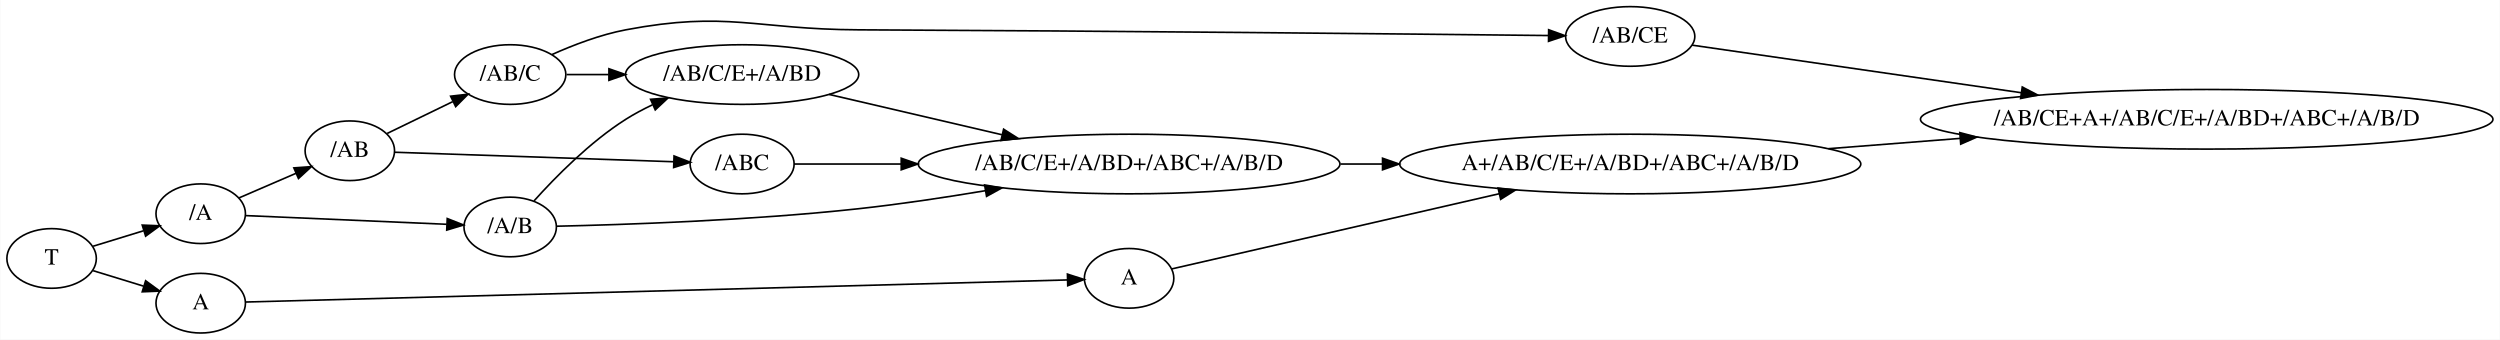
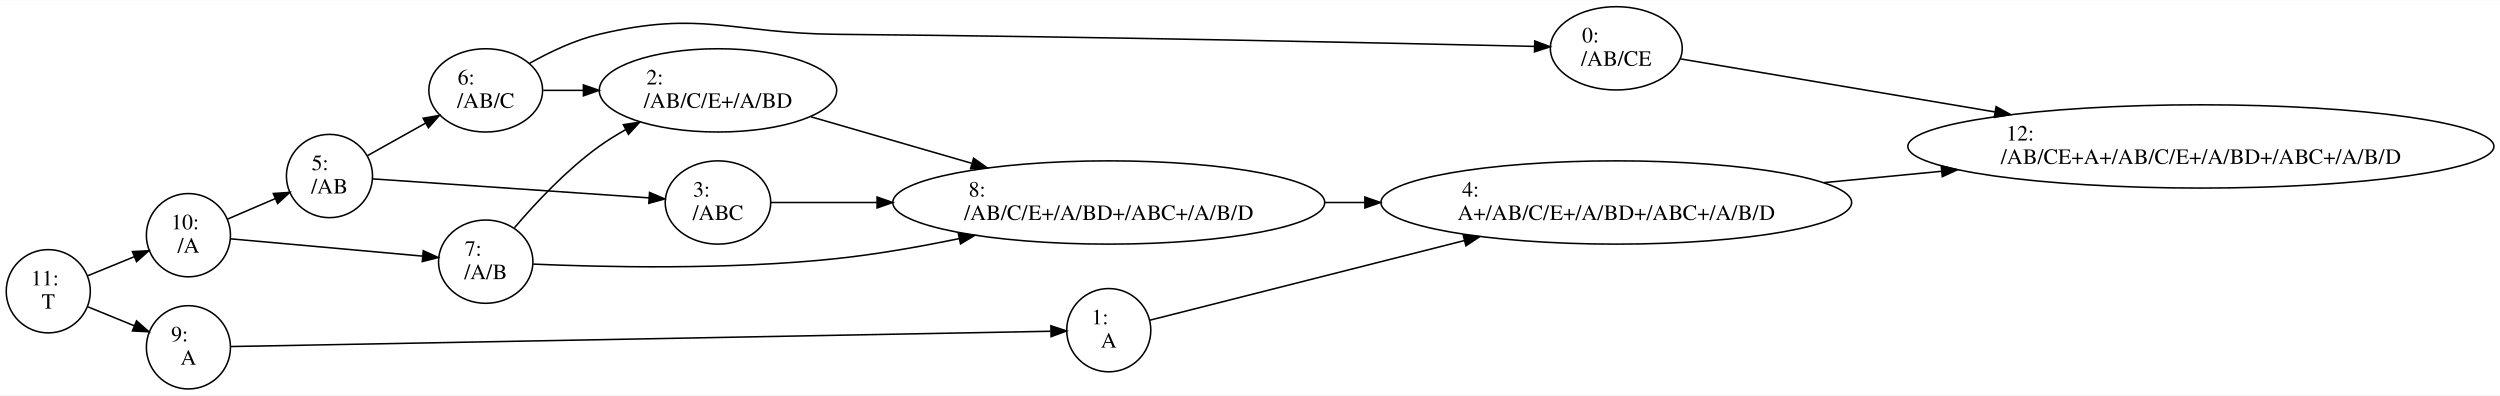
- <svg xmlns="http://www.w3.org/2000/svg" width="1509pt" height="205pt" viewBox="0.00 0.00 1508.70 205.00">
-   <g id="graph0" class="graph" transform="scale(1 1) rotate(0) translate(4 201)">
-     <polygon fill="white" stroke="transparent" points="-4,4 -4,-201 1504.7,-201 1504.7,4 -4,4" />
+ <svg xmlns="http://www.w3.org/2000/svg" width="1605pt" height="254pt" viewBox="0.00 0.00 1605.44 253.74">
+   <g id="graph0" class="graph" transform="scale(1 1) rotate(0) translate(4 249.74)">
+     <polygon fill="white" stroke="transparent" points="-4,4 -4,-249.74 1601.44,-249.74 1601.44,4 -4,4" />
    <g id="node1" class="node">
-       <ellipse fill="none" stroke="black" cx="979.85" cy="-179" rx="38.99" ry="18" />
-       <text text-anchor="middle" x="979.85" y="-175.3" font-family="Times,serif" font-size="14.00">/AB/CE</text>
+       <ellipse fill="none" stroke="black" cx="1033.94" cy="-218.87" rx="42.35" ry="26.74" />
+       <text text-anchor="start" x="1011.94" y="-222.67" font-family="Times,serif" font-size="14.00">0:</text>
+       <text text-anchor="middle" x="1033.94" y="-207.67" font-family="Times,serif" font-size="14.00">/AB/CE</text>
    </g>
    <g id="node2" class="node">
-       <ellipse fill="none" stroke="black" cx="1327.82" cy="-129" rx="172.77" ry="18" />
-       <text text-anchor="middle" x="1327.82" y="-125.3" font-family="Times,serif" font-size="14.00">/AB/CE+A+/AB/C/E+/A/BD+/ABC+/A/B/D</text>
+       <ellipse fill="none" stroke="black" cx="1409.35" cy="-155.87" rx="188.18" ry="26.74" />
+       <text text-anchor="start" x="1284.35" y="-159.67" font-family="Times,serif" font-size="14.00">12:</text>
+       <text text-anchor="middle" x="1409.35" y="-144.67" font-family="Times,serif" font-size="14.00">/AB/CE+A+/AB/C/E+/A/BD+/ABC+/A/B/D</text>
    </g>
    <g id="edge1" class="edge">
-       <path fill="none" stroke="black" d="M1017.22,-173.74C1064.01,-166.98 1147.43,-154.93 1215.9,-145.03" />
-       <polygon fill="black" stroke="black" points="1216.49,-148.48 1225.88,-143.59 1215.49,-141.55 1216.49,-148.48" />
+       <path fill="none" stroke="black" d="M1075.25,-212.07C1123.34,-203.95 1206.16,-189.98 1277.18,-178" />
+       <polygon fill="black" stroke="black" points="1277.84,-181.44 1287.12,-176.32 1276.67,-174.54 1277.84,-181.44" />
    </g>
    <g id="node3" class="node">
-       <ellipse fill="none" stroke="black" cx="677.37" cy="-33" rx="27" ry="18" />
-       <text text-anchor="middle" x="677.37" y="-29.3" font-family="Times,serif" font-size="14.00">A</text>
+       <ellipse fill="none" stroke="black" cx="708.02" cy="-37.87" rx="27" ry="26.74" />
+       <text text-anchor="start" x="696.93" y="-41.67" font-family="Times,serif" font-size="14.00">1:</text>
+       <text text-anchor="middle" x="708.02" y="-26.67" font-family="Times,serif" font-size="14.00">A</text>
    </g>
    <g id="node4" class="node">
-       <ellipse fill="none" stroke="black" cx="979.85" cy="-102" rx="139.18" ry="18" />
-       <text text-anchor="middle" x="979.85" y="-98.3" font-family="Times,serif" font-size="14.00">A+/AB/C/E+/A/BD+/ABC+/A/B/D</text>
+       <ellipse fill="none" stroke="black" cx="1033.94" cy="-119.87" rx="151.14" ry="26.74" />
+       <text text-anchor="start" x="934.94" y="-123.67" font-family="Times,serif" font-size="14.00">4:</text>
+       <text text-anchor="middle" x="1033.94" y="-108.67" font-family="Times,serif" font-size="14.00">A+/AB/C/E+/A/BD+/ABC+/A/B/D</text>
    </g>
    <g id="edge2" class="edge">
-       <path fill="none" stroke="black" d="M703.22,-38.71C746.01,-48.53 835.34,-69.04 900.74,-84.06" />
-       <polygon fill="black" stroke="black" points="900.09,-87.51 910.62,-86.33 901.65,-80.68 900.09,-87.51" />
+       <path fill="none" stroke="black" d="M734.44,-44.3C777.46,-55.19 866.74,-77.8 936.5,-95.46" />
+       <polygon fill="black" stroke="black" points="935.66,-98.85 946.21,-97.92 937.38,-92.07 935.66,-98.85" />
    </g>
    <g id="edge3" class="edge">
-       <path fill="none" stroke="black" d="M1099.43,-111.25C1125.01,-113.25 1152.36,-115.39 1178.91,-117.46" />
-       <polygon fill="black" stroke="black" points="1178.8,-120.96 1189.04,-118.25 1179.34,-113.98 1178.8,-120.96" />
+       <path fill="none" stroke="black" d="M1167.37,-132.64C1191.81,-134.99 1217.61,-137.48 1242.88,-139.92" />
+       <polygon fill="black" stroke="black" points="1242.62,-143.41 1252.91,-140.88 1243.29,-136.44 1242.62,-143.41" />
    </g>
    <g id="node5" class="node">
-       <ellipse fill="none" stroke="black" cx="443.79" cy="-156" rx="70.39" ry="18" />
-       <text text-anchor="middle" x="443.79" y="-152.3" font-family="Times,serif" font-size="14.00">/AB/C/E+/A/BD</text>
+       <ellipse fill="none" stroke="black" cx="457.06" cy="-191.87" rx="76.24" ry="26.74" />
+       <text text-anchor="start" x="411.06" y="-195.67" font-family="Times,serif" font-size="14.00">2:</text>
+       <text text-anchor="middle" x="457.06" y="-180.67" font-family="Times,serif" font-size="14.00">/AB/C/E+/A/BD</text>
    </g>
    <g id="node6" class="node">
-       <ellipse fill="none" stroke="black" cx="677.37" cy="-102" rx="127.28" ry="18" />
-       <text text-anchor="middle" x="677.37" y="-98.3" font-family="Times,serif" font-size="14.00">/AB/C/E+/A/BD+/ABC+/A/B/D</text>
+       <ellipse fill="none" stroke="black" cx="708.02" cy="-119.87" rx="138.69" ry="26.74" />
+       <text text-anchor="start" x="618.02" y="-123.67" font-family="Times,serif" font-size="14.00">8:</text>
+       <text text-anchor="middle" x="708.02" y="-108.67" font-family="Times,serif" font-size="14.00">/AB/C/E+/A/BD+/ABC+/A/B/D</text>
    </g>
    <g id="edge4" class="edge">
-       <path fill="none" stroke="black" d="M496.18,-144.02C526.87,-136.86 566.4,-127.64 600.61,-119.67" />
-       <polygon fill="black" stroke="black" points="601.63,-123.02 610.57,-117.34 600.04,-116.2 601.63,-123.02" />
+       <path fill="none" stroke="black" d="M516.75,-174.9C547.49,-166.01 585.76,-154.94 619.89,-145.07" />
+       <polygon fill="black" stroke="black" points="621.23,-148.32 629.87,-142.18 619.29,-141.6 621.23,-148.32" />
    </g>
    <g id="edge5" class="edge">
-       <path fill="none" stroke="black" d="M804.93,-102C813.25,-102 821.68,-102 830.09,-102" />
-       <polygon fill="black" stroke="black" points="830.35,-105.5 840.35,-102 830.35,-98.5 830.35,-105.5" />
+       <path fill="none" stroke="black" d="M846.86,-119.87C855.34,-119.87 863.91,-119.87 872.47,-119.87" />
+       <polygon fill="black" stroke="black" points="872.51,-123.37 882.51,-119.87 872.51,-116.37 872.51,-123.37" />
    </g>
    <g id="node7" class="node">
-       <ellipse fill="none" stroke="black" cx="443.79" cy="-102" rx="31.4" ry="18" />
-       <text text-anchor="middle" x="443.79" y="-98.3" font-family="Times,serif" font-size="14.00">/ABC</text>
+       <ellipse fill="none" stroke="black" cx="457.06" cy="-119.87" rx="33.88" ry="26.74" />
+       <text text-anchor="start" x="441.06" y="-123.67" font-family="Times,serif" font-size="14.00">3:</text>
+       <text text-anchor="middle" x="457.06" y="-108.67" font-family="Times,serif" font-size="14.00">/ABC</text>
    </g>
    <g id="edge6" class="edge">
-       <path fill="none" stroke="black" d="M475.06,-102C492.36,-102 515.4,-102 539.72,-102" />
-       <polygon fill="black" stroke="black" points="539.83,-105.5 549.83,-102 539.83,-98.5 539.83,-105.5" />
+       <path fill="none" stroke="black" d="M491.12,-119.87C509.4,-119.87 533.53,-119.87 559.03,-119.87" />
+       <polygon fill="black" stroke="black" points="559.24,-123.37 569.24,-119.87 559.24,-116.37 559.24,-123.37" />
    </g>
    <g id="node8" class="node">
-       <ellipse fill="none" stroke="black" cx="207" cy="-110" rx="27" ry="18" />
-       <text text-anchor="middle" x="207" y="-106.3" font-family="Times,serif" font-size="14.00">/AB</text>
+       <ellipse fill="none" stroke="black" cx="207.58" cy="-136.87" rx="27.65" ry="26.74" />
+       <text text-anchor="start" x="196.08" y="-140.67" font-family="Times,serif" font-size="14.00">5:</text>
+       <text text-anchor="middle" x="207.58" y="-125.67" font-family="Times,serif" font-size="14.00">/AB</text>
    </g>
    <g id="edge7" class="edge">
-       <path fill="none" stroke="black" d="M234.02,-109.11C274.85,-107.72 354.25,-105.02 402.49,-103.37" />
-       <polygon fill="black" stroke="black" points="402.71,-106.87 412.58,-103.03 402.47,-99.87 402.71,-106.87" />
+       <path fill="none" stroke="black" d="M235.53,-135.02C278.2,-132.09 361.66,-126.35 412.78,-122.84" />
+       <polygon fill="black" stroke="black" points="413.13,-126.33 422.86,-122.15 412.65,-119.34 413.13,-126.33" />
    </g>
    <g id="node9" class="node">
-       <ellipse fill="none" stroke="black" cx="303.8" cy="-156" rx="33.6" ry="18" />
-       <text text-anchor="middle" x="303.8" y="-152.3" font-family="Times,serif" font-size="14.00">/AB/C</text>
+       <ellipse fill="none" stroke="black" cx="307.92" cy="-191.87" rx="36.54" ry="26.74" />
+       <text text-anchor="start" x="289.92" y="-195.67" font-family="Times,serif" font-size="14.00">6:</text>
+       <text text-anchor="middle" x="307.92" y="-180.67" font-family="Times,serif" font-size="14.00">/AB/C</text>
    </g>
    <g id="edge8" class="edge">
-       <path fill="none" stroke="black" d="M229.51,-120.44C241.2,-126.11 255.93,-133.26 269.11,-139.65" />
-       <polygon fill="black" stroke="black" points="267.84,-142.93 278.36,-144.14 270.89,-136.63 267.84,-142.93" />
+       <path fill="none" stroke="black" d="M231.88,-149.9C243.04,-156.14 256.67,-163.77 269.24,-170.8" />
+       <polygon fill="black" stroke="black" points="267.72,-173.96 278.16,-175.78 271.14,-167.85 267.72,-173.96" />
    </g>
    <g id="edge9" class="edge">
-       <path fill="none" stroke="black" d="M328.97,-168.06C341.87,-173.82 358.21,-180.09 373.59,-183 434.9,-194.6 451.59,-183.27 513.98,-183 666.03,-182.35 846.04,-180.49 930.52,-179.55" />
-       <polygon fill="black" stroke="black" points="930.62,-183.05 940.58,-179.44 930.54,-176.05 930.62,-183.05" />
+       <path fill="none" stroke="black" d="M336.06,-209.24C349.03,-216.54 365.09,-224.18 380.69,-227.87 446.75,-243.51 465.55,-228.48 533.43,-227.87 697.11,-226.4 890.93,-222.2 981.49,-220.1" />
+       <polygon fill="black" stroke="black" points="981.58,-223.6 991.49,-219.87 981.42,-216.6 981.58,-223.6" />
    </g>
    <g id="edge10" class="edge">
-       <path fill="none" stroke="black" d="M337.85,-156C345.67,-156 354.35,-156 363.26,-156" />
-       <polygon fill="black" stroke="black" points="363.4,-159.5 373.4,-156 363.4,-152.5 363.4,-159.5" />
+       <path fill="none" stroke="black" d="M344.92,-191.87C352.83,-191.87 361.53,-191.87 370.48,-191.87" />
+       <polygon fill="black" stroke="black" points="370.66,-195.37 380.66,-191.87 370.66,-188.37 370.66,-195.37" />
    </g>
    <g id="node10" class="node">
-       <ellipse fill="none" stroke="black" cx="303.8" cy="-64" rx="27.9" ry="18" />
-       <text text-anchor="middle" x="303.8" y="-60.3" font-family="Times,serif" font-size="14.00">/A/B</text>
+       <ellipse fill="none" stroke="black" cx="307.92" cy="-81.87" rx="30.31" ry="26.74" />
+       <text text-anchor="start" x="294.42" y="-85.67" font-family="Times,serif" font-size="14.00">7:</text>
+       <text text-anchor="middle" x="307.92" y="-70.67" font-family="Times,serif" font-size="14.00">/A/B</text>
    </g>
    <g id="edge11" class="edge">
-       <path fill="none" stroke="black" d="M318.18,-79.73C331.13,-94.15 351.94,-115.29 373.59,-129 378.62,-132.18 384.08,-135.09 389.66,-137.73" />
-       <polygon fill="black" stroke="black" points="388.53,-141.06 399.09,-141.9 391.36,-134.66 388.53,-141.06" />
+       <path fill="none" stroke="black" d="M326.38,-103.67C339.95,-119.59 359.91,-140.93 380.69,-155.87 386.07,-159.74 391.93,-163.37 397.93,-166.73" />
+       <polygon fill="black" stroke="black" points="396.31,-169.83 406.78,-171.45 399.6,-163.65 396.31,-169.83" />
    </g>
    <g id="edge12" class="edge">
-       <path fill="none" stroke="black" d="M331.95,-64.46C371.93,-65.35 448.91,-67.9 513.98,-75 538.95,-77.72 565.92,-81.76 590.56,-85.89" />
-       <polygon fill="black" stroke="black" points="590.16,-89.37 600.61,-87.59 591.34,-82.47 590.16,-89.37" />
+       <path fill="none" stroke="black" d="M338.45,-80.3C381.48,-78.43 463.86,-76.42 533.43,-83.87 559.1,-86.62 586.58,-91.43 611.93,-96.66" />
+       <polygon fill="black" stroke="black" points="611.39,-100.12 621.9,-98.76 612.84,-93.27 611.39,-100.12" />
    </g>
    <g id="node11" class="node">
-       <ellipse fill="none" stroke="black" cx="117" cy="-18" rx="27" ry="18" />
-       <text text-anchor="middle" x="117" y="-14.3" font-family="Times,serif" font-size="14.00">A</text>
+       <ellipse fill="none" stroke="black" cx="117" cy="-26.87" rx="27" ry="26.74" />
+       <text text-anchor="start" x="105.91" y="-30.67" font-family="Times,serif" font-size="14.00">9:</text>
+       <text text-anchor="middle" x="117" y="-15.67" font-family="Times,serif" font-size="14.00">A</text>
    </g>
    <g id="edge13" class="edge">
-       <path fill="none" stroke="black" d="M144.18,-18.7C234.86,-21.14 535.64,-29.22 640.18,-32.03" />
-       <polygon fill="black" stroke="black" points="640.15,-35.53 650.24,-32.3 640.34,-28.53 640.15,-35.53" />
+       <path fill="none" stroke="black" d="M144.07,-27.36C238.34,-29.12 561.67,-35.16 670.75,-37.19" />
+       <polygon fill="black" stroke="black" points="670.86,-40.7 680.92,-37.38 670.99,-33.7 670.86,-40.7" />
    </g>
    <g id="node12" class="node">
-       <ellipse fill="none" stroke="black" cx="117" cy="-72" rx="27" ry="18" />
-       <text text-anchor="middle" x="117" y="-68.3" font-family="Times,serif" font-size="14.00">/A</text>
+       <ellipse fill="none" stroke="black" cx="117" cy="-98.87" rx="27" ry="26.74" />
+       <text text-anchor="start" x="105.91" y="-102.67" font-family="Times,serif" font-size="14.00">10:</text>
+       <text text-anchor="middle" x="117" y="-87.67" font-family="Times,serif" font-size="14.00">/A</text>
    </g>
    <g id="edge14" class="edge">
-       <path fill="none" stroke="black" d="M140.21,-81.59C150.63,-86.09 163.23,-91.53 174.61,-96.44" />
-       <polygon fill="black" stroke="black" points="173.23,-99.66 183.8,-100.41 176.01,-93.24 173.23,-99.66" />
+       <path fill="none" stroke="black" d="M142.2,-109.25C151.6,-113.28 162.52,-117.97 172.67,-122.32" />
+       <polygon fill="black" stroke="black" points="171.52,-125.64 182.09,-126.37 174.28,-119.21 171.52,-125.64" />
    </g>
    <g id="edge15" class="edge">
-       <path fill="none" stroke="black" d="M144.08,-70.87C175.78,-69.5 229.47,-67.17 265.52,-65.61" />
-       <polygon fill="black" stroke="black" points="265.8,-69.1 275.64,-65.18 265.5,-62.11 265.8,-69.1" />
+       <path fill="none" stroke="black" d="M144.27,-96.51C176.11,-93.64 230.07,-88.79 267.05,-85.46" />
+       <polygon fill="black" stroke="black" points="267.82,-88.9 277.46,-84.52 267.19,-81.93 267.82,-88.9" />
    </g>
    <g id="node13" class="node">
-       <ellipse fill="none" stroke="black" cx="27" cy="-45" rx="27" ry="18" />
-       <text text-anchor="middle" x="27" y="-41.3" font-family="Times,serif" font-size="14.00">T</text>
+       <ellipse fill="none" stroke="black" cx="27" cy="-62.87" rx="27" ry="26.74" />
+       <text text-anchor="start" x="15.91" y="-66.67" font-family="Times,serif" font-size="14.00">11:</text>
+       <text text-anchor="middle" x="27" y="-51.67" font-family="Times,serif" font-size="14.00">T</text>
    </g>
    <g id="edge16" class="edge">
-       <path fill="none" stroke="black" d="M52.05,-37.62C61.44,-34.74 72.36,-31.39 82.5,-28.28" />
-       <polygon fill="black" stroke="black" points="83.75,-31.55 92.29,-25.28 81.7,-24.86 83.75,-31.55" />
+       <path fill="none" stroke="black" d="M52.51,-52.84C61.67,-49.1 72.23,-44.78 82.08,-40.75" />
+       <polygon fill="black" stroke="black" points="83.69,-43.87 91.62,-36.84 81.04,-37.39 83.69,-43.87" />
    </g>
    <g id="edge17" class="edge">
-       <path fill="none" stroke="black" d="M52.05,-52.38C61.44,-55.26 72.36,-58.61 82.5,-61.72" />
-       <polygon fill="black" stroke="black" points="81.7,-65.14 92.29,-64.72 83.75,-58.45 81.7,-65.14" />
+       <path fill="none" stroke="black" d="M52.51,-72.9C61.67,-76.64 72.23,-80.96 82.08,-84.99" />
+       <polygon fill="black" stroke="black" points="81.04,-88.35 91.62,-88.9 83.69,-81.87 81.04,-88.35" />
    </g>
  </g>
</svg>
